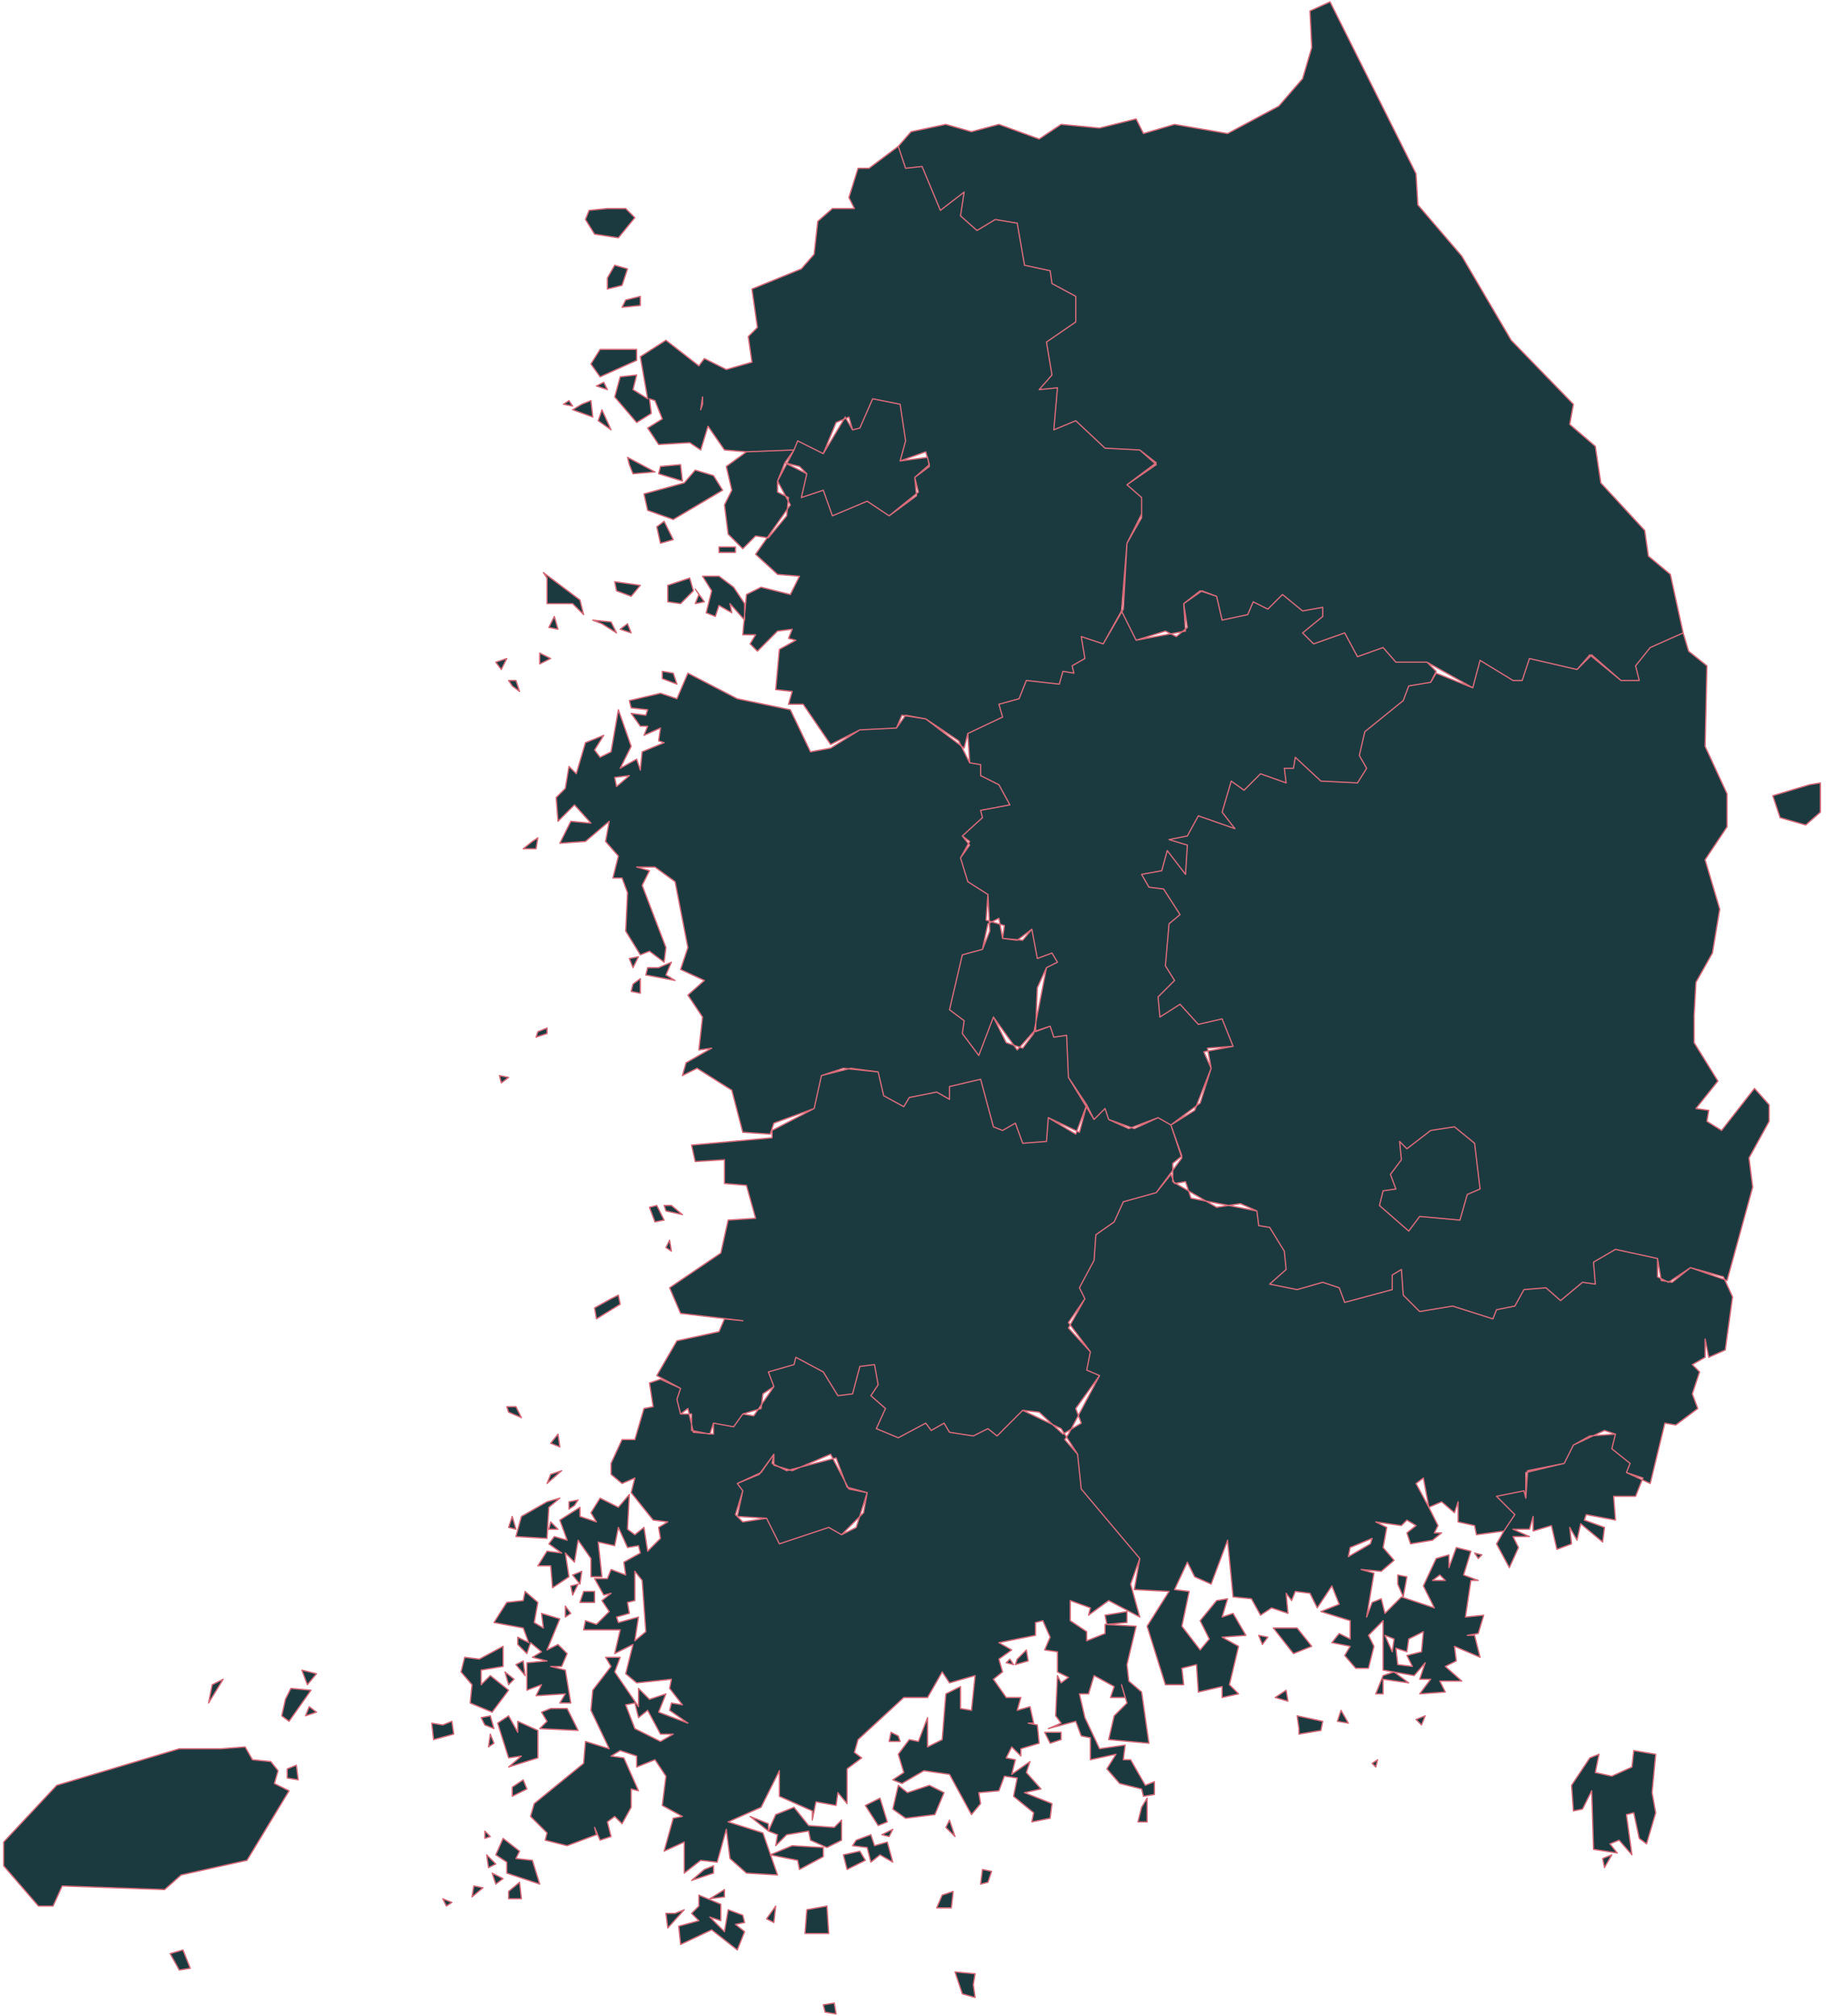
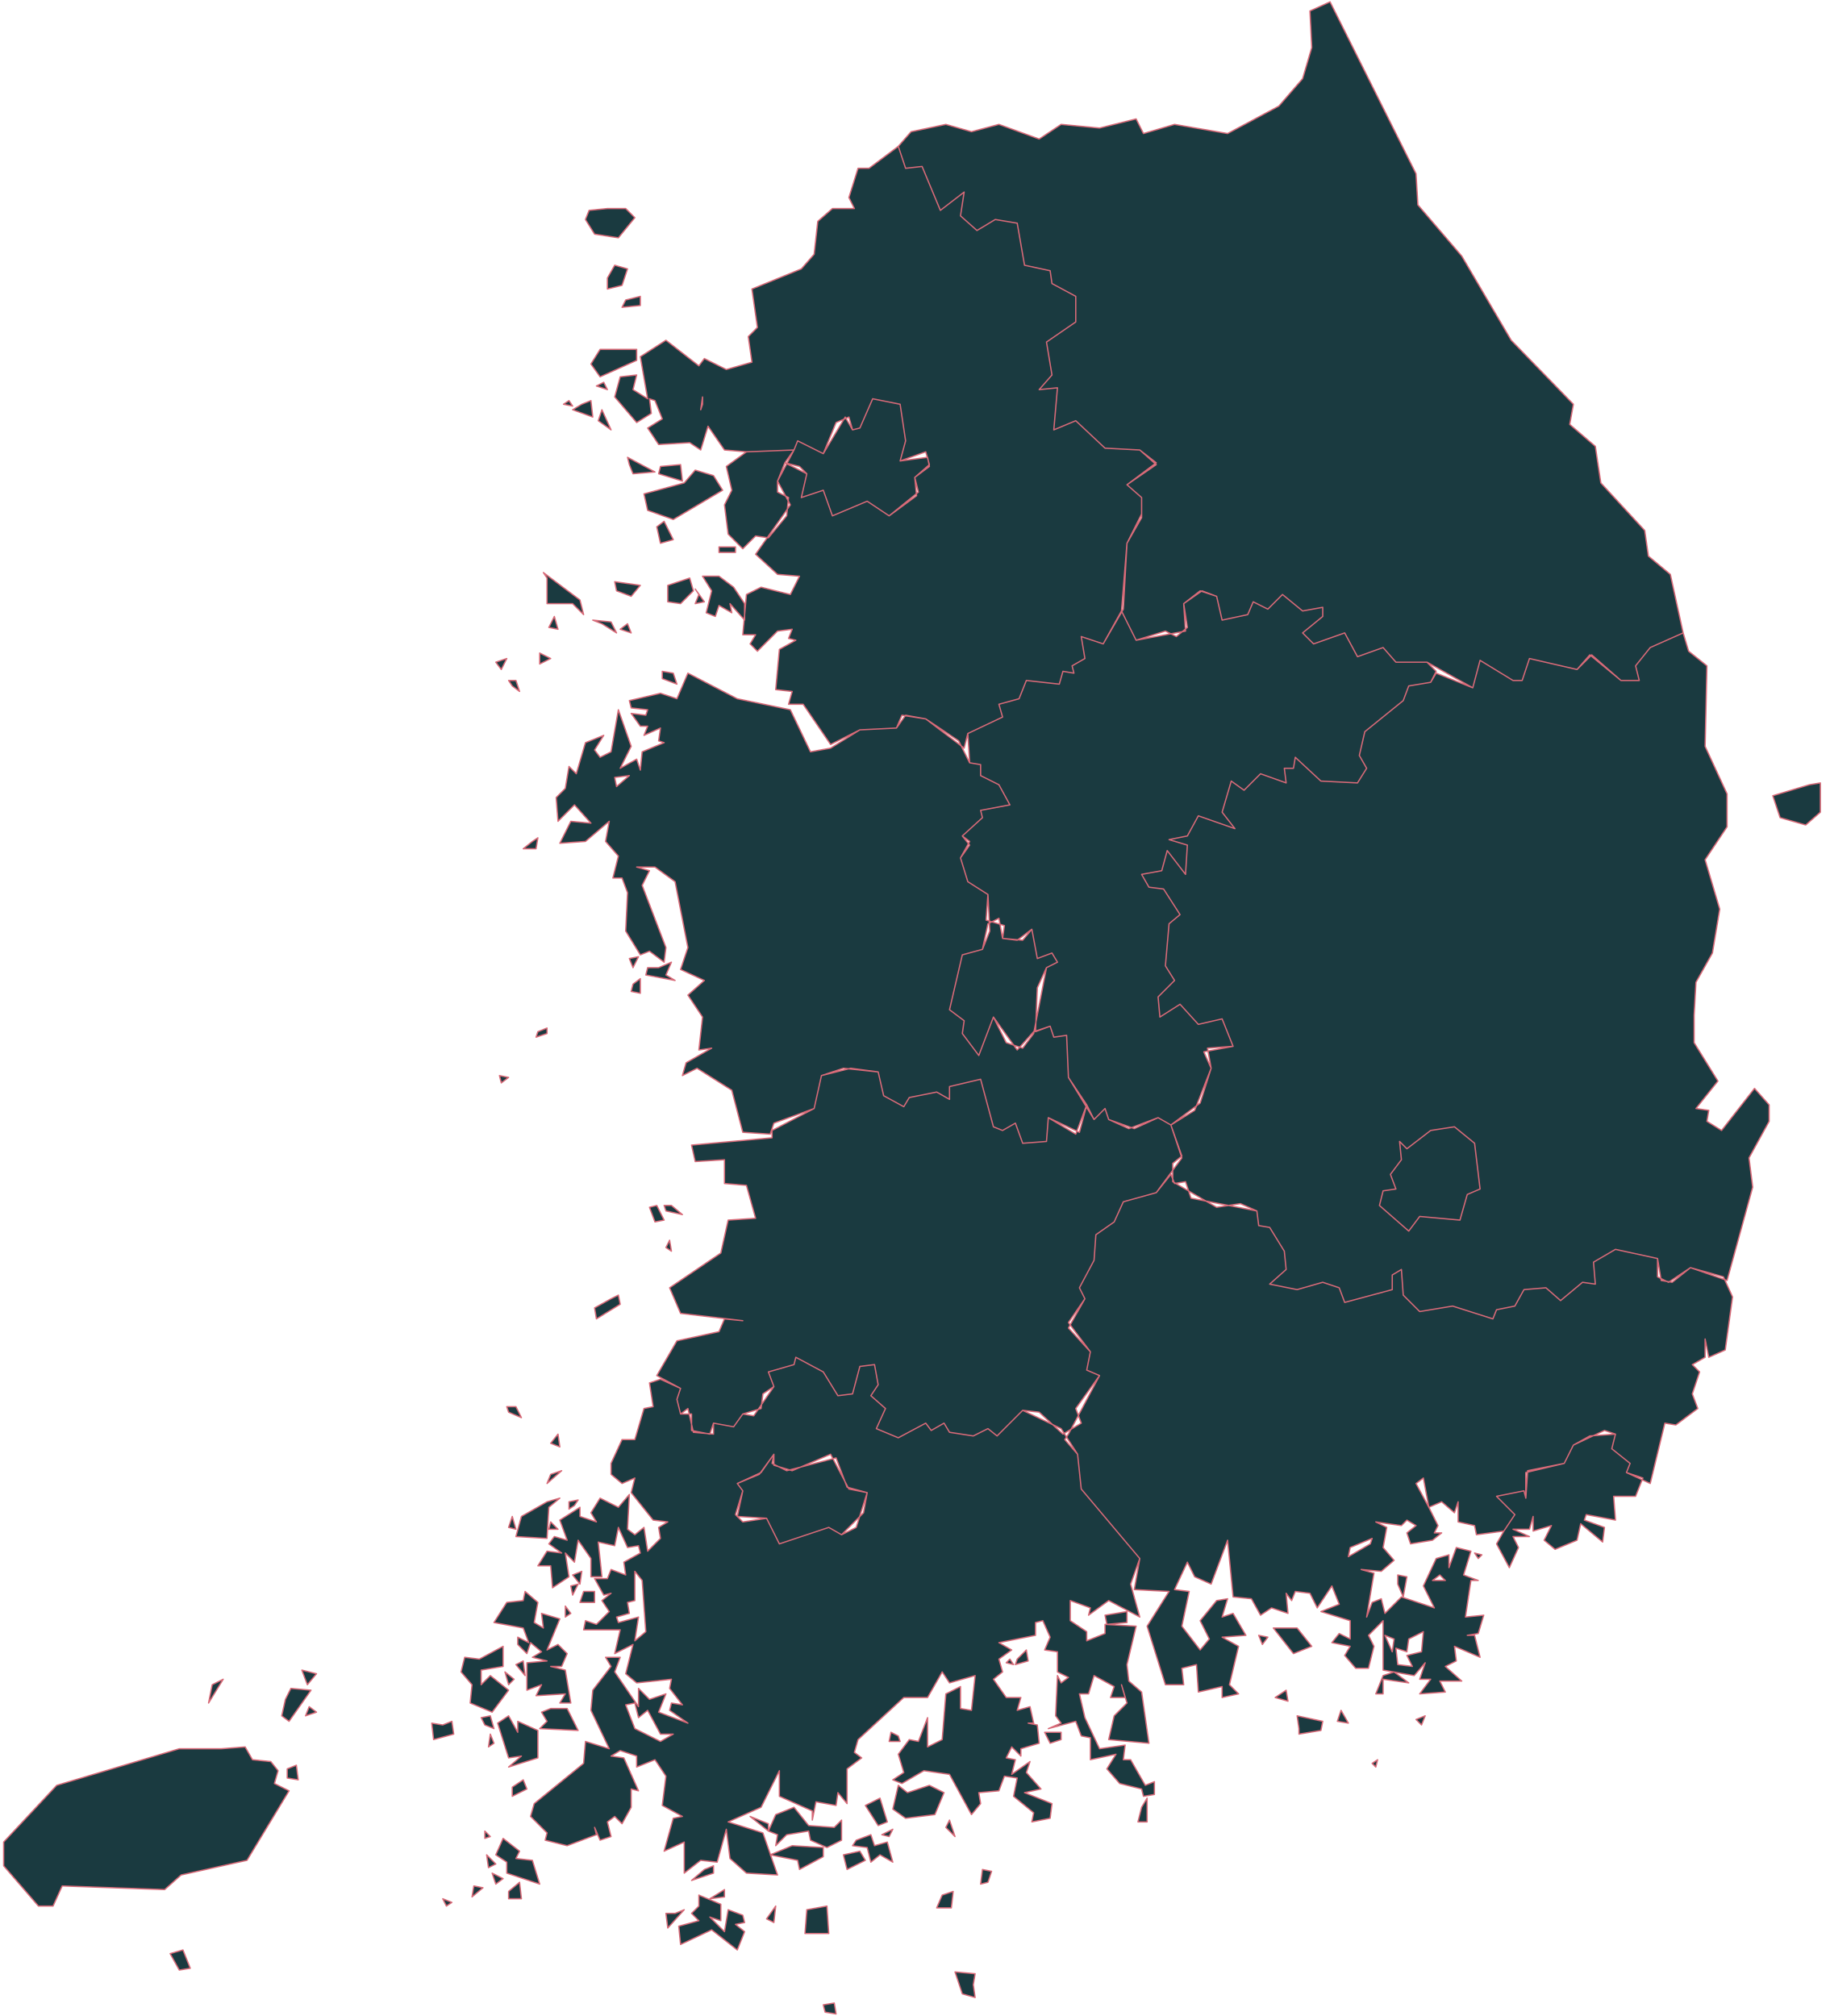
<svg xmlns="http://www.w3.org/2000/svg" viewBox="0 0 1000 1102.1">
  <g fill="#1a3a40" stroke="#d86a78" stroke-width="0.7" stroke-linejoin="round" fill-rule="evenodd">
-     <path d="M434 246 429 253 441 259 438 272 450 268 455 282 474 274 486 282 502 269 500 261 508 254 506 247 492 252 495 241 492 221 477 218 470 234 466 235 462 228 450 248 436 241ZM822 837 818 844 825 857 830 846 827 840 836 840 827 836 836 836 838 829 838 837 848 834 851 847 859 844 858 835 862 842 864 833 876 843 877 835 866 831 867 828 883 831 882 818 894 818 898 808 889 805 891 800 881 792 883 784 869 785 860 790 855 800 834 805 834 819 833 815 818 818 828 828ZM903 980 905 959 893 957 892 966 881 971 872 969 874 959 869 961 859 976 860 990 865 989 870 979 871 1011 884 1013 880 1008 885 1006 892 1014 889 992 893 991 896 1005 900 1008 905 991ZM876 1016 877 1021 881 1014ZM795 616 782 618 769 628 765 624 766 634 760 642 763 650 756 651 754 659 770 673 776 665 798 667 802 653 809 650 806 625ZM380 257 374 264 352 270 354 279 368 284 395 268 390 260ZM408 247 397 255 400 268 396 276 398 292 406 300 413 293 420 294 430 282 431 272 425 269 425 263 434 246ZM359 288 361 297 368 295 363 285ZM402 299 393 299 393 302 402 302ZM416 805 403 811 406 815 402 828 406 832 419 830 426 844 453 835 460 839 472 827 474 816 464 814 454 795 433 804 423 801 423 795ZM540 505 537 519 526 522 519 552 527 558 526 565 535 577 543 556 550 570 559 573 565 565 572 529 578 526 575 521 567 524 564 508 556 514 548 513 546 502ZM299 316 299 330 313 330 319 336 317 328 297 313ZM300 343 305 344 303 337ZM301 360 295 357 295 363ZM271 362 274 366 277 360ZM280 375 284 378 282 372 278 372ZM332 114 322 115 320 120 325 128 338 130 347 119 342 114ZM332 152 332 158 340 156 343 147 336 145ZM342 164 340 168 350 167 350 162ZM328 191 323 199 328 206 348 197 348 191ZM326 211 332 213 330 209ZM311 219 308 221 313 222ZM318 221 313 224 324 228 323 219ZM327 230 334 235 329 224ZM344 254 346 259 358 258 343 250ZM337 323 345 326 350 320 336 318ZM329 341 337 346 334 340 324 339ZM339 344 345 346 343 341ZM408 247 434 246 436 241 450 248 457 231 464 228 466 235 470 234 477 218 492 221 495 241 492 252 507 250 508 255 500 261 501 271 486 282 474 274 455 282 450 268 438 272 441 259 437 255 429 253 425 263 432 276 413 303 425 314 437 315 432 325 416 321 408 325 406 347 413 347 410 352 414 356 425 345 433 344 431 349 435 350 426 355 424 377 433 378 431 385 439 385 454 407 470 399 490 398 495 391 506 393 527 409 529 401 548 392 546 385 557 382 561 372 579 374 581 367 587 368 586 364 593 360 591 348 603 352 614 333 616 297 624 283 624 272 616 265 632 254 623 246 604 245 588 230 576 235 578 212 568 213 575 205 572 187 588 176 588 162 575 155 574 148 560 145 556 122 544 120 534 126 525 118 527 105 514 115 504 91 495 92 491 80 475 92 469 92 464 108 467 114 455 114 447 121 445 139 438 147 411 158 414 179 409 184 411 198 397 202 385 196 382 200 364 186 350 195 354 218 346 213 348 205 339 206 336 217 348 231 356 226 355 218 358 219 362 229 354 234 360 243 377 242 383 246 387 233 396 246ZM384 221 383 224 384 217ZM361 255 360 259 373 263 372 254ZM365 320 365 329 372 330 379 323 377 316ZM382 325 380 330 385 329 380 322ZM399 330 407 339 407 330 401 321 393 315 384 315 389 323 386 335 391 337 393 331 400 335ZM491 80 495 92 504 91 514 115 527 105 525 118 534 126 544 120 556 122 560 145 574 148 575 155 588 162 588 176 572 187 575 205 568 213 578 212 576 235 588 230 604 245 623 246 632 253 616 265 624 272 624 281 616 297 613 334 621 350 648 345 647 330 657 323 665 326 668 339 682 336 685 329 693 333 701 325 712 334 723 332 723 337 712 346 718 352 735 346 742 359 756 354 763 362 780 362 805 376 809 361 827 372 832 372 836 360 862 366 869 358 886 372 896 372 894 364 902 354 920 346 913 314 901 304 899 290 875 264 872 244 858 232 860 221 826 186 799 140 775 112 774 95 727 1 716 6 717 26 712 43 699 58 671 73 642 68 625 73 621 65 601 70 580 68 568 76 546 68 531 72 517 68 498 72ZM613 334 603 352 591 348 593 360 586 364 587 368 581 367 579 374 561 372 557 382 546 385 548 392 529 401 530 417 536 418 536 424 546 429 552 440 536 443 537 447 526 457 530 462 525 469 529 482 540 489 539 503 549 506 548 513 559 514 564 508 567 524 575 521 578 526 572 529 567 540 566 564 574 561 576 567 583 566 584 589 598 612 604 606 606 612 620 617 633 611 640 615 653 607 662 584 658 575 674 572 668 557 655 560 645 549 634 556 633 545 642 536 637 528 639 505 645 500 636 486 628 485 624 478 635 476 638 465 648 478 649 462 639 459 649 457 655 446 675 453 668 444 673 427 680 432 689 423 703 428 702 420 707 420 708 414 722 427 742 428 747 420 743 413 746 400 767 383 770 375 782 373 785 367 780 362 763 362 756 354 742 359 735 346 718 352 712 346 723 337 723 332 712 334 701 325 693 333 685 329 682 336 668 339 665 326 656 323 647 330 649 343 643 348 637 345 621 350ZM291 460 286 464 293 464 294 458ZM344 524 346 529 349 523ZM294 564 293 567 299 565 299 562ZM362 371 370 374 368 368 362 367ZM315 423 311 419 309 431 304 436 305 449 314 440 323 450 312 449 306 461 320 460 333 449 331 460 338 468 335 480 340 480 343 488 342 509 350 522 355 520 363 526 364 518 351 484 355 476 348 474 358 474 369 482 376 518 372 530 385 536 376 544 384 556 382 574 389 573 375 581 373 588 381 584 400 596 406 619 421 620 423 614 445 606 449 588 465 584 480 586 483 599 494 605 497 600 512 597 519 601 519 594 536 590 543 616 548 618 555 614 559 625 572 624 573 611 590 619 594 604 584 589 583 566 576 567 574 561 565 564 556 574 543 556 535 577 526 565 527 558 519 552 526 522 537 519 541 509 540 489 529 482 525 469 530 460 526 457 537 447 536 443 552 440 546 429 536 424 536 418 530 417 524 405 506 393 493 391 490 398 470 399 454 409 443 411 432 388 403 382 376 368 370 382 361 379 344 383 345 387 354 388 353 391 345 390 350 397 354 397 352 402 361 398 360 405 363 406 351 411 350 421 348 415 339 420 345 408 338 388 334 411 328 414 325 410 330 402 320 406ZM344 424 337 430 336 425ZM360 529 354 529 353 533 369 536 364 533 367 526ZM346 538 345 542 350 543 350 535ZM274 592 278 589 273 588ZM334 710 325 715 326 721 339 713 338 708ZM364 662 373 664 367 659 363 659ZM355 660 358 668 363 667 359 659ZM364 682 367 684 366 678ZM422 618 422 622 378 626 380 635 396 634 396 647 408 648 413 666 398 667 394 685 366 704 372 718 406 722 396 721 393 728 370 733 359 752 372 759 370 765 372 773 376 770 379 783 390 784 390 778 401 780 406 773 412 774 423 758 420 750 434 746 435 742 450 750 458 763 466 762 470 747 478 746 480 757 476 763 484 770 479 781 491 786 506 778 509 782 516 778 519 783 532 785 540 781 545 785 559 771 568 772 581 784 591 778 588 770 601 752 594 749 596 739 584 723 593 710 590 704 598 689 599 675 609 668 614 657 632 652 646 633 640 615 633 611 617 617 606 612 604 606 598 612 594 604 588 620 573 611 572 624 559 625 555 614 548 618 543 616 536 590 519 594 519 601 512 597 497 600 494 605 483 599 480 586 461 584 449 588 445 606ZM278 772 285 775 282 769 277 769ZM278 835 282 836 280 829ZM168 921 173 915 165 913ZM278 921 281 918 276 914ZM263 921 263 913 275 911 275 900 262 907 254 906 252 914 258 921 257 931 269 936 278 924 268 916ZM116 921 114 931 122 918ZM156 929 154 938 158 941 170 924 159 923ZM173 936 169 933 167 938ZM265 943 270 945 268 938 263 939ZM242 943 236 942 237 951 248 948 247 941ZM270 953 268 948 267 955ZM268 1004 265 1001 265 1005ZM271 1019 266 1014 267 1021ZM271 1030 275 1027 269 1024ZM278 1034 278 1038 285 1038 284 1029ZM258 1037 264 1032 259 1031ZM244 1042 247 1040 242 1038ZM93 1068 98 1077 104 1076 100 1066ZM301 789 306 791 305 784ZM301 806 299 811 307 804ZM314 823 316 820 311 821 311 825ZM299 821 285 829 282 840 299 841 300 824 306 819ZM305 836 301 832 300 836ZM313 861 317 866 318 859ZM313 872 316 866 312 867ZM312 882 309 878 309 884ZM296 903 291 906 299 908 288 909 288 924 296 921 293 927 309 926 306 931 312 931 309 913 301 911 307 911 310 904 305 899 299 902 306 885 296 882 297 890 292 887 294 876 287 870 286 875 277 876 270 887 286 890 289 898 283 895 283 899 288 904 290 898ZM282 910 287 916 286 908ZM301 934 296 936 299 941 295 945 316 946 310 934ZM272 942 278 961 285 960 278 966 294 961 294 946 283 941 283 947 278 938ZM280 977 280 982 288 978 286 973ZM282 1016 284 1012 275 1005 271 1014 277 1018 277 1024 295 1030 291 1017ZM317 876 325 876 325 870 319 870ZM361 754 355 756 357 769 352 770 347 787 340 787 334 800 334 806 340 811 347 808 345 816 357 831 365 832 360 835 361 841 354 848 352 835 347 839 343 836 344 817 338 824 328 819 323 827 326 832 317 829 317 824 306 831 310 842 303 840 300 844 307 849 299 848 294 856 301 856 302 868 311 862 309 849 314 854 316 842 323 852 323 862 329 862 327 843 336 845 338 835 343 846 349 845 350 849 341 854 342 861 334 858 332 863 325 863 330 872 334 871 329 875 333 881 326 888 320 886 319 891 339 891 336 904 346 899 342 915 348 920 367 918 366 923 373 932 367 931 366 935 376 942 360 936 364 926 355 929 349 923 349 933 336 914 339 906 331 906 334 911 324 924 323 935 333 956 320 952 319 964 292 986 290 993 299 1002 298 1006 310 1009 326 1003 325 999 328 1006 334 1004 332 996 336 993 340 997 345 988 345 978 349 979 341 961 334 960 339 957 348 960 348 966 358 962 364 971 362 987 373 993 368 994 363 1012 374 1007 374 1024 383 1017 392 1018 397 1000 399 1016 408 1024 425 1025 417 1002 398 996 416 988 426 968 426 982 444 990 444 995 446 985 457 987 458 980 463 986 463 967 471 961 467 958 469 951 494 928 507 928 515 914 519 920 533 916 531 935 525 934 525 922 517 926 515 951 507 955 507 939 502 952 497 951 491 959 494 969 488 973 493 975 505 968 519 970 531 992 536 986 535 980 546 979 549 971 556 972 554 982 565 991 564 996 574 994 575 986 560 980 569 978 561 969 563 963 553 970 555 962 550 961 553 955 558 960 558 956 568 953 567 943 562 942 565 942 563 933 556 935 558 928 550 928 543 918 548 914 546 907 553 902 546 898 566 894 566 887 570 886 574 895 571 902 578 903 578 914 584 917 580 920 578 916 577 938 580 942 573 945 588 941 591 949 596 950 596 962 610 959 605 967 612 975 624 978 625 982 631 981 631 974 626 976 618 962 614 962 615 954 601 956 593 939 590 926 595 926 598 916 609 922 607 928 615 928 613 921 616 931 609 938 606 951 628 953 624 925 617 919 616 910 621 889 604 888 604 893 594 897 594 892 585 886 585 875 596 879 595 883 606 875 623 884 618 866 623 852 591 814 589 795 580 781 559 771 545 785 540 781 532 785 519 783 516 778 509 782 506 778 491 786 479 781 484 770 476 763 480 757 478 746 470 747 466 762 458 763 450 750 435 742 434 746 420 750 423 758 417 762 416 770 406 773 401 780 390 778 388 784 378 782 378 773 372 773 370 765 372 759ZM430 804 457 797 463 813 474 816 468 835 460 839 453 835 426 844 419 830 403 829 406 815 403 811 415 806 423 795 422 800ZM351 864 353 892 347 897 349 884 338 887 337 884 344 882 343 876 347 875 347 859ZM342 932 347 931 349 939 354 935 361 948 368 948 361 952 347 945ZM473 987 480 998 485 996 481 983ZM420 1001 420 997 410 993ZM420 1001 425 1003 424 1009 430 1003 442 1001 443 1006 452 1010 460 1006 460 995 456 999 442 998 434 988 424 992ZM482 1003 486 1004 488 1000ZM468 1006 466 1009 474 1010 476 1018 481 1014 488 1018 485 1007 478 1009 476 1003ZM433 1009 421 1014 436 1017 437 1022 450 1015 450 1010ZM461 1014 463 1022 473 1017 470 1012ZM385 1022 378 1028 390 1024 390 1020ZM388 1038 396 1037 396 1033ZM419 1049 423 1051 424 1042ZM369 1046 364 1046 365 1054 374 1044ZM441 1044 440 1057 453 1057 452 1042ZM382 1042 378 1046 382 1050 371 1053 372 1063 389 1055 403 1066 407 1056 402 1052 407 1051 406 1047 398 1044 396 1056 388 1048 394 1050 394 1041 382 1036ZM450 1096 451 1100 457 1101 456 1095ZM604 883 605 888 616 887 616 881ZM556 907 555 910 562 908 561 902ZM552 907 550 909 554 910ZM574 953 580 951 580 947 571 947ZM486 952 492 952 491 949 487 947ZM508 976 496 980 491 976 488 989 495 994 511 992 516 980ZM624 988 622 996 627 996 627 983ZM517 999 522 1004 519 995ZM540 1029 542 1023 537 1022 536 1030ZM515 1036 512 1043 520 1043 521 1034ZM532 1085 533 1079 522 1078 526 1090 533 1092ZM989 429 969 435 973 447 987 451 995 444 995 428ZM785 368 782 373 770 375 767 383 746 400 743 413 747 420 742 428 722 427 708 414 707 420 702 420 703 428 689 423 680 432 673 427 668 444 675 453 655 446 649 457 639 459 649 462 648 478 638 465 635 476 624 478 628 485 636 486 645 500 639 505 637 528 642 536 633 545 634 556 645 549 655 560 668 557 674 572 660 573 662 584 656 603 640 615 646 632 641 636 641 646 665 660 678 658 687 662 688 670 694 671 702 684 703 694 694 702 709 705 723 701 732 704 735 712 761 705 761 697 766 694 767 708 776 717 794 714 816 721 818 716 828 714 833 705 845 704 853 711 865 701 872 702 871 690 883 683 906 688 908 700 914 701 924 693 944 700 958 649 956 633 967 613 967 604 959 595 941 618 933 613 934 607 927 606 939 591 926 570 926 555 927 537 936 521 940 497 932 470 944 452 944 434 932 408 933 364 923 356 920 346 902 354 894 364 896 372 886 372 870 358 862 366 836 360 832 372 827 372 809 361 805 376ZM795 616 782 618 769 628 765 624 766 634 760 642 763 650 756 651 754 659 770 673 776 665 798 667 802 653 809 650 806 625ZM690 899 693 895 688 894ZM696 890 707 904 717 900 709 890ZM697 928 704 930 703 924ZM731 941 737 942 733 935ZM710 945 710 948 722 946 723 941 709 938ZM584 784 582 787 589 795 591 814 623 852 620 869 639 870 627 889 637 921 647 921 646 912 654 910 655 925 668 922 668 928 677 926 672 921 677 900 668 895 681 894 674 882 668 884 671 874 665 875 656 886 661 896 656 902 646 889 650 870 642 869 649 854 653 862 662 866 671 842 674 873 684 874 689 883 695 879 704 882 703 871 706 875 708 870 716 871 720 879 728 867 732 877 722 881 738 886 738 896 732 893 728 898 738 900 735 905 741 912 748 912 751 900 748 894 756 886 756 913 773 916 779 909 776 918 782 918 776 926 790 925 787 919 799 919 790 911 796 908 795 900 809 906 806 894 802 894 808 893 811 883 801 884 804 864 808 864 800 861 804 848 796 846 792 857 792 850 785 852 778 867 784 879 766 873 757 882 755 874 750 876 747 884 751 860 744 858 755 859 762 853 756 846 758 835 752 832 766 834 769 831 774 834 769 838 771 844 783 842 788 838 784 838 786 834 781 824 788 821 795 827 797 821 797 832 806 834 807 839 822 837 828 828 818 818 833 815 834 819 835 804 855 800 860 790 877 782 883 784 881 792 891 800 889 805 902 811 910 778 916 779 928 770 925 762 929 750 925 746 932 742 932 732 934 742 943 738 947 709 942 698 924 693 912 701 906 698 906 688 883 683 871 690 872 702 865 701 853 711 845 704 833 705 828 714 818 716 816 721 794 714 776 717 767 708 766 694 761 697 761 705 735 712 732 704 723 701 709 705 694 702 703 694 702 684 694 671 688 670 687 662 651 655 648 646 642 647 640 642 632 652 614 657 609 668 599 675 598 689 590 704 593 710 584 726 596 739 594 749 601 752ZM757 894 762 896 761 903ZM781 824 774 811 778 808ZM749 844 737 851 738 846 750 841ZM787 861 790 864 783 864ZM778 892 777 903 769 905 772 911 764 910 763 901 769 903 770 896ZM808 852 810 850 806 849ZM764 866 767 873 769 862 764 861ZM756 916 752 926 756 926 756 918 770 920 762 914ZM774 940 777 943 779 938ZM750 964 752 966 753 962ZM157 967 157 972 163 973 162 965ZM121 956 98 956 31 976 2 1007 2 1020 21 1042 29 1042 34 1031 90 1033 99 1025 135 1017 158 979 150 975 152 968 148 963 138 962 134 955Z" />
+     <path d="M434 246 429 253 441 259 438 272 450 268 455 282 474 274 486 282 502 269 500 261 508 254 506 247 492 252 495 241 492 221 477 218 470 234 466 235 462 228 450 248 436 241ZM822 837 818 844 825 857 830 846 827 840 836 840 827 836 836 836 838 829 838 837 848 834 844 842 850 847 862 842 864 833 876 843 877 835 866 831 867 828 883 831 882 818 894 818 898 808 889 805 891 800 881 792 883 784 869 785 860 790 855 800 834 805 834 819 833 815 818 818 828 828ZM795 616 782 618 769 628 765 624 766 634 760 642 763 650 756 651 754 659 770 673 776 665 798 667 802 653 809 650 806 625ZM380 257 374 264 352 270 354 279 368 284 395 268 390 260ZM408 247 397 255 400 268 396 276 398 292 406 300 413 293 420 294 430 282 431 272 425 269 425 263 434 246ZM359 288 361 297 368 295 363 285ZM402 299 393 299 393 302 402 302ZM416 805 403 811 406 815 402 828 406 832 419 830 426 844 453 835 460 839 472 827 474 816 464 814 454 795 433 804 423 801 423 795ZM540 505 537 519 526 522 519 552 527 558 526 565 535 577 543 556 550 570 559 573 565 565 572 529 578 526 575 521 567 524 564 508 556 514 548 513 546 502ZM299 316 299 330 313 330 319 336 317 328 297 313ZM300 343 305 344 303 337ZM301 360 295 357 295 363ZM271 362 274 366 277 360ZM280 375 284 378 282 372 278 372ZM332 114 322 115 320 120 325 128 338 130 347 119 342 114ZM332 152 332 158 340 156 343 147 336 145ZM342 164 340 168 350 167 350 162ZM328 191 323 199 328 206 348 197 348 191ZM326 211 332 213 330 209ZM311 219 308 221 313 222ZM318 221 313 224 324 228 323 219ZM327 230 334 235 329 224ZM344 254 346 259 358 258 343 250ZM337 323 345 326 350 320 336 318ZM329 341 337 346 334 340 324 339ZM339 344 345 346 343 341ZM408 247 434 246 436 241 450 248 457 231 464 228 466 235 470 234 477 218 492 221 495 241 492 252 507 250 508 255 500 261 501 271 486 282 474 274 455 282 450 268 438 272 441 259 437 255 429 253 425 263 432 276 413 303 425 314 437 315 432 325 416 321 408 325 406 347 413 347 410 352 414 356 425 345 433 344 431 349 435 350 426 355 424 377 433 378 431 385 439 385 454 407 470 399 490 398 495 391 506 393 527 409 529 401 548 392 546 385 557 382 561 372 579 374 581 367 587 368 586 364 593 360 591 348 603 352 614 333 616 297 624 283 624 272 616 265 632 254 623 246 604 245 588 230 576 235 578 212 568 213 575 205 572 187 588 176 588 162 575 155 574 148 560 145 556 122 544 120 534 126 525 118 527 105 514 115 504 91 495 92 491 80 475 92 469 92 464 108 467 114 455 114 447 121 445 139 438 147 411 158 414 179 409 184 411 198 397 202 385 196 382 200 364 186 350 195 354 218 346 213 348 205 339 206 336 217 348 231 356 226 355 218 358 219 362 229 354 234 360 243 377 242 383 246 387 233 396 246ZM384 221 383 224 384 217ZM361 255 360 259 373 263 372 254ZM365 320 365 329 372 330 379 323 377 316ZM382 325 380 330 385 329 380 322ZM399 330 407 339 407 330 401 321 393 315 384 315 389 323 386 335 391 337 393 331 400 335ZM491 80 495 92 504 91 514 115 527 105 525 118 534 126 544 120 556 122 560 145 574 148 575 155 588 162 588 176 572 187 575 205 568 213 578 212 576 235 588 230 604 245 623 246 632 253 616 265 624 272 624 281 616 297 613 334 621 350 648 345 647 330 657 323 665 326 668 339 682 336 685 329 693 333 701 325 712 334 723 332 723 337 712 346 718 352 735 346 742 359 756 354 763 362 780 362 805 376 809 361 827 372 832 372 836 360 862 366 869 358 886 372 896 372 894 364 902 354 920 346 913 314 901 304 899 290 875 264 872 244 858 232 860 221 826 186 799 140 775 112 774 95 727 1 716 6 717 26 712 43 699 58 671 73 642 68 625 73 621 65 601 70 580 68 568 76 546 68 531 72 517 68 498 72ZM613 334 603 352 591 348 593 360 586 364 587 368 581 367 579 374 561 372 557 382 546 385 548 392 529 401 530 417 536 418 536 424 546 429 552 440 536 443 537 447 526 457 530 462 525 469 529 482 540 489 539 503 549 506 548 513 559 514 564 508 567 524 575 521 578 526 572 529 567 540 566 564 574 561 576 567 583 566 584 589 598 612 604 606 606 612 620 617 633 611 640 615 653 607 662 584 658 575 674 572 668 557 655 560 645 549 634 556 633 545 642 536 637 528 639 505 645 500 636 486 628 485 624 478 635 476 638 465 648 478 649 462 639 459 649 457 655 446 675 453 668 444 673 427 680 432 689 423 703 428 702 420 707 420 708 414 722 427 742 428 747 420 743 413 746 400 767 383 770 375 782 373 785 367 780 362 763 362 756 354 742 359 735 346 718 352 712 346 723 337 723 332 712 334 701 325 693 333 685 329 682 336 668 339 665 326 656 323 647 330 649 343 643 348 637 345 621 350ZM291 460 286 464 293 464 294 458ZM344 524 346 529 349 523ZM294 564 293 567 299 565 299 562ZM362 371 370 374 368 368 362 367ZM315 423 311 419 309 431 304 436 305 449 314 440 323 450 312 449 306 461 320 460 333 449 331 460 338 468 335 480 340 480 343 488 342 509 350 522 355 520 363 526 364 518 351 484 355 476 348 474 358 474 369 482 376 518 372 530 385 536 376 544 384 556 382 574 389 573 375 581 373 588 381 584 400 596 406 619 421 620 423 614 445 606 449 588 465 584 480 586 483 599 494 605 497 600 512 597 519 601 519 594 536 590 543 616 548 618 555 614 559 625 572 624 573 611 590 619 594 604 584 589 583 566 576 567 574 561 565 564 556 574 543 556 535 577 526 565 527 558 519 552 526 522 537 519 541 509 540 489 529 482 525 469 530 460 526 457 537 447 536 443 552 440 546 429 536 424 536 418 530 417 524 405 506 393 493 391 490 398 470 399 454 409 443 411 432 388 403 382 376 368 370 382 361 379 344 383 345 387 354 388 353 391 345 390 350 397 354 397 352 402 361 398 360 405 363 406 351 411 350 421 348 415 339 420 345 408 338 388 334 411 328 414 325 410 330 402 320 406ZM344 424 337 430 336 425ZM360 529 354 529 353 533 369 536 364 533 367 526ZM346 538 345 542 350 543 350 535ZM274 592 278 589 273 588ZM334 710 325 715 326 721 339 713 338 708ZM364 662 373 664 367 659 363 659ZM355 660 358 668 363 667 359 659ZM364 682 367 684 366 678ZM422 618 422 622 378 626 380 635 396 634 396 647 408 648 413 666 398 667 394 685 366 704 372 718 406 722 396 721 393 728 370 733 359 752 372 759 370 765 372 773 376 770 379 783 390 784 390 778 401 780 406 773 412 774 423 758 420 750 434 746 435 742 450 750 458 763 466 762 470 747 478 746 480 757 476 763 484 770 479 781 491 786 506 778 509 782 516 778 519 783 532 785 540 781 545 785 559 771 568 772 581 784 591 778 588 770 601 752 594 749 596 739 584 723 593 710 590 704 598 689 599 675 609 668 614 657 632 652 646 633 640 615 633 611 617 617 606 612 604 606 598 612 594 604 588 620 573 611 572 624 559 625 555 614 548 618 543 616 536 590 519 594 519 601 512 597 497 600 494 605 483 599 480 586 461 584 449 588 445 606ZM278 772 285 775 282 769 277 769ZM278 835 282 836 280 829ZM168 921 173 915 165 913ZM278 921 281 918 276 914ZM263 921 263 913 275 911 275 900 262 907 254 906 252 914 258 921 257 931 269 936 278 924 268 916ZM116 921 114 931 122 918ZM156 929 154 938 158 941 170 924 159 923ZM173 936 169 933 167 938ZM265 943 270 945 268 938 263 939ZM242 943 236 942 237 951 248 948 247 941ZM270 953 268 948 267 955ZM268 1004 265 1001 265 1005ZM271 1019 266 1014 267 1021ZM271 1030 275 1027 269 1024ZM278 1034 278 1038 285 1038 284 1029ZM258 1037 264 1032 259 1031ZM244 1042 247 1040 242 1038ZM93 1068 98 1077 104 1076 100 1066ZM301 789 306 791 305 784ZM301 806 299 811 307 804ZM314 823 316 820 311 821 311 825ZM299 821 285 829 282 840 299 841 300 824 306 819ZM305 836 301 832 300 836ZM313 861 317 866 318 859ZM313 872 316 866 312 867ZM312 882 309 878 309 884ZM296 903 291 906 299 908 288 909 288 924 296 921 293 927 309 926 306 931 312 931 309 913 301 911 307 911 310 904 305 899 299 902 306 885 296 882 297 890 292 887 294 876 287 870 286 875 277 876 270 887 286 890 289 898 283 895 283 899 288 904 290 898ZM282 910 287 916 286 908ZM301 934 296 936 299 941 295 945 316 946 310 934ZM272 942 278 961 285 960 278 966 294 961 294 946 283 941 283 947 278 938ZM280 977 280 982 288 978 286 973ZM282 1016 284 1012 275 1005 271 1014 277 1018 277 1024 295 1030 291 1017ZM317 876 325 876 325 870 319 870ZM361 754 355 756 357 769 352 770 347 787 340 787 334 800 334 806 340 811 347 808 345 816 357 831 365 832 360 835 361 841 354 848 352 835 347 839 343 836 344 817 338 824 328 819 323 827 326 832 317 829 317 824 306 831 310 842 303 840 300 844 307 849 299 848 294 856 301 856 302 868 311 862 309 849 314 854 316 842 323 852 323 862 329 862 327 843 336 845 338 835 343 846 349 845 350 849 341 854 342 861 334 858 332 863 325 863 330 872 334 871 329 875 333 881 326 888 320 886 319 891 339 891 336 904 346 899 342 915 348 920 367 918 366 923 373 932 367 931 366 935 376 942 360 936 364 926 355 929 349 923 349 933 336 914 339 906 331 906 334 911 324 924 323 935 333 956 320 952 319 964 292 986 290 993 299 1002 298 1006 310 1009 326 1003 325 999 328 1006 334 1004 332 996 336 993 340 997 345 988 345 978 349 979 341 961 334 960 339 957 348 960 348 966 358 962 364 971 362 987 373 993 368 994 363 1012 374 1007 374 1024 383 1017 392 1018 397 1000 399 1016 408 1024 425 1025 417 1002 398 996 416 988 426 968 426 982 444 990 444 995 446 985 457 987 458 980 463 986 463 967 471 961 467 958 469 951 494 928 507 928 515 914 519 920 533 916 531 935 525 934 525 922 517 926 515 951 507 955 507 939 502 952 497 951 491 959 494 969 488 973 493 975 505 968 519 970 531 992 536 986 535 980 546 979 549 971 556 972 554 982 565 991 564 996 574 994 575 986 560 980 569 978 561 969 563 963 553 970 555 962 550 961 553 955 558 960 558 956 568 953 567 943 562 942 565 942 563 933 556 935 558 928 550 928 543 918 548 914 546 907 553 902 546 898 566 894 566 887 570 886 574 895 571 902 578 903 578 914 584 917 580 920 578 916 577 938 580 942 573 945 588 941 591 949 596 950 596 962 610 959 605 967 612 975 624 978 625 982 631 981 631 974 626 976 618 962 614 962 615 954 601 956 593 939 590 926 595 926 598 916 609 922 607 928 615 928 613 921 616 931 609 938 606 951 628 953 624 925 617 919 616 910 621 889 604 888 604 893 594 897 594 892 585 886 585 875 596 879 595 883 606 875 623 884 618 866 623 852 591 814 589 795 580 781 559 771 545 785 540 781 532 785 519 783 516 778 509 782 506 778 491 786 479 781 484 770 476 763 480 757 478 746 470 747 466 762 458 763 450 750 435 742 434 746 420 750 423 758 417 762 416 770 406 773 401 780 390 778 388 784 378 782 378 773 372 773 370 765 372 759ZM430 804 457 797 463 813 474 816 468 835 460 839 453 835 426 844 419 830 403 829 406 815 403 811 415 806 423 795 422 800ZM351 864 353 892 347 897 349 884 338 887 337 884 344 882 343 876 347 875 347 859ZM342 932 347 931 349 939 354 935 361 948 368 948 361 952 347 945ZM473 987 480 998 485 996 481 983ZM420 1001 420 997 410 993ZM420 1001 425 1003 424 1009 430 1003 442 1001 443 1006 452 1010 460 1006 460 995 456 999 442 998 434 988 424 992ZM482 1003 486 1004 488 1000ZM468 1006 466 1009 474 1010 476 1018 481 1014 488 1018 485 1007 478 1009 476 1003ZM433 1009 421 1014 436 1017 437 1022 450 1015 450 1010ZM461 1014 463 1022 473 1017 470 1012ZM385 1022 378 1028 390 1024 390 1020ZM388 1038 396 1037 396 1033ZM419 1049 423 1051 424 1042ZM369 1046 364 1046 365 1054 374 1044ZM441 1044 440 1057 453 1057 452 1042ZM382 1042 378 1046 382 1050 371 1053 372 1063 389 1055 403 1066 407 1056 402 1052 407 1051 406 1047 398 1044 396 1056 388 1048 394 1050 394 1041 382 1036ZM450 1096 451 1100 457 1101 456 1095ZM604 883 605 888 616 887 616 881ZM556 907 555 910 562 908 561 902ZM552 907 550 909 554 910ZM574 953 580 951 580 947 571 947ZM486 952 492 952 491 949 487 947ZM508 976 496 980 491 976 488 989 495 994 511 992 516 980ZM624 988 622 996 627 996 627 983ZM517 999 522 1004 519 995ZM540 1029 542 1023 537 1022 536 1030ZM515 1036 512 1043 520 1043 521 1034ZM532 1085 533 1079 522 1078 526 1090 533 1092ZM989 429 969 435 973 447 987 451 995 444 995 428ZM785 368 782 373 770 375 767 383 746 400 743 413 747 420 742 428 722 427 708 414 707 420 702 420 703 428 689 423 680 432 673 427 668 444 675 453 655 446 649 457 639 459 649 462 648 478 638 465 635 476 624 478 628 485 636 486 645 500 639 505 637 528 642 536 633 545 634 556 645 549 655 560 668 557 674 572 660 573 662 584 656 603 640 615 646 632 641 636 641 646 665 660 678 658 687 662 688 670 694 671 702 684 703 694 694 702 709 705 723 701 732 704 735 712 761 705 761 697 766 694 767 708 776 717 794 714 816 721 818 716 828 714 833 705 845 704 853 711 865 701 872 702 871 690 883 683 906 688 908 700 914 701 924 693 944 700 958 649 956 633 967 613 967 604 959 595 941 618 933 613 934 607 927 606 939 591 926 570 926 555 927 537 936 521 940 497 932 470 944 452 944 434 932 408 933 364 923 356 920 346 902 354 894 364 896 372 886 372 870 358 862 366 836 360 832 372 827 372 809 361 805 376ZM795 616 782 618 769 628 765 624 766 634 760 642 763 650 756 651 754 659 770 673 776 665 798 667 802 653 809 650 806 625ZM690 899 693 895 688 894ZM696 890 707 904 717 900 709 890ZM697 928 704 930 703 924ZM731 941 737 942 733 935ZM710 945 710 948 722 946 723 941 709 938ZM584 784 582 787 589 795 591 814 623 852 620 869 639 870 627 889 637 921 647 921 646 912 654 910 655 925 668 922 668 928 677 926 672 921 677 900 668 895 681 894 674 882 668 884 671 874 665 875 656 886 661 896 656 902 646 889 650 870 642 869 649 854 653 862 662 866 671 842 674 873 684 874 689 883 695 879 704 882 703 871 706 875 708 870 716 871 720 879 728 867 732 877 722 881 738 886 738 896 732 893 728 898 738 900 735 905 741 912 748 912 751 900 748 894 756 886 756 913 773 916 779 909 776 918 782 918 776 926 790 925 787 919 799 919 790 911 796 908 795 900 809 906 806 894 802 894 808 893 811 883 801 884 804 864 808 864 800 861 804 848 796 846 792 857 792 850 785 852 778 867 784 879 766 873 757 882 755 874 750 876 747 884 751 860 744 858 755 859 762 853 756 846 758 835 752 832 766 834 769 831 774 834 769 838 771 844 783 842 788 838 784 838 786 834 781 824 788 821 795 827 797 821 797 832 806 834 807 839 822 837 828 828 818 818 833 815 834 819 835 804 855 800 860 790 877 782 883 784 881 792 891 800 889 805 902 811 910 778 916 779 928 770 925 762 929 750 925 746 932 742 932 732 934 742 943 738 947 709 942 698 924 693 912 701 906 698 906 688 883 683 871 690 872 702 865 701 853 711 845 704 833 705 828 714 818 716 816 721 794 714 776 717 767 708 766 694 761 697 761 705 735 712 732 704 723 701 709 705 694 702 703 694 702 684 694 671 688 670 687 662 651 655 648 646 642 647 640 642 632 652 614 657 609 668 599 675 598 689 590 704 593 710 584 726 596 739 594 749 601 752ZM757 894 762 896 761 903ZM781 824 774 811 778 808ZM749 844 737 851 738 846 750 841ZM787 861 790 864 783 864ZM778 892 777 903 769 905 772 911 764 910 763 901 769 903 770 896ZM808 852 810 850 806 849ZM764 866 767 873 769 862 764 861ZM756 916 752 926 756 926 756 918 770 920 762 914ZM774 940 777 943 779 938ZM750 964 752 966 753 962ZM157 967 157 972 163 973 162 965ZM121 956 98 956 31 976 2 1007 2 1020 21 1042 29 1042 34 1031 90 1033 99 1025 135 1017 158 979 150 975 152 968 148 963 138 962 134 955Z" />
  </g>
</svg>
